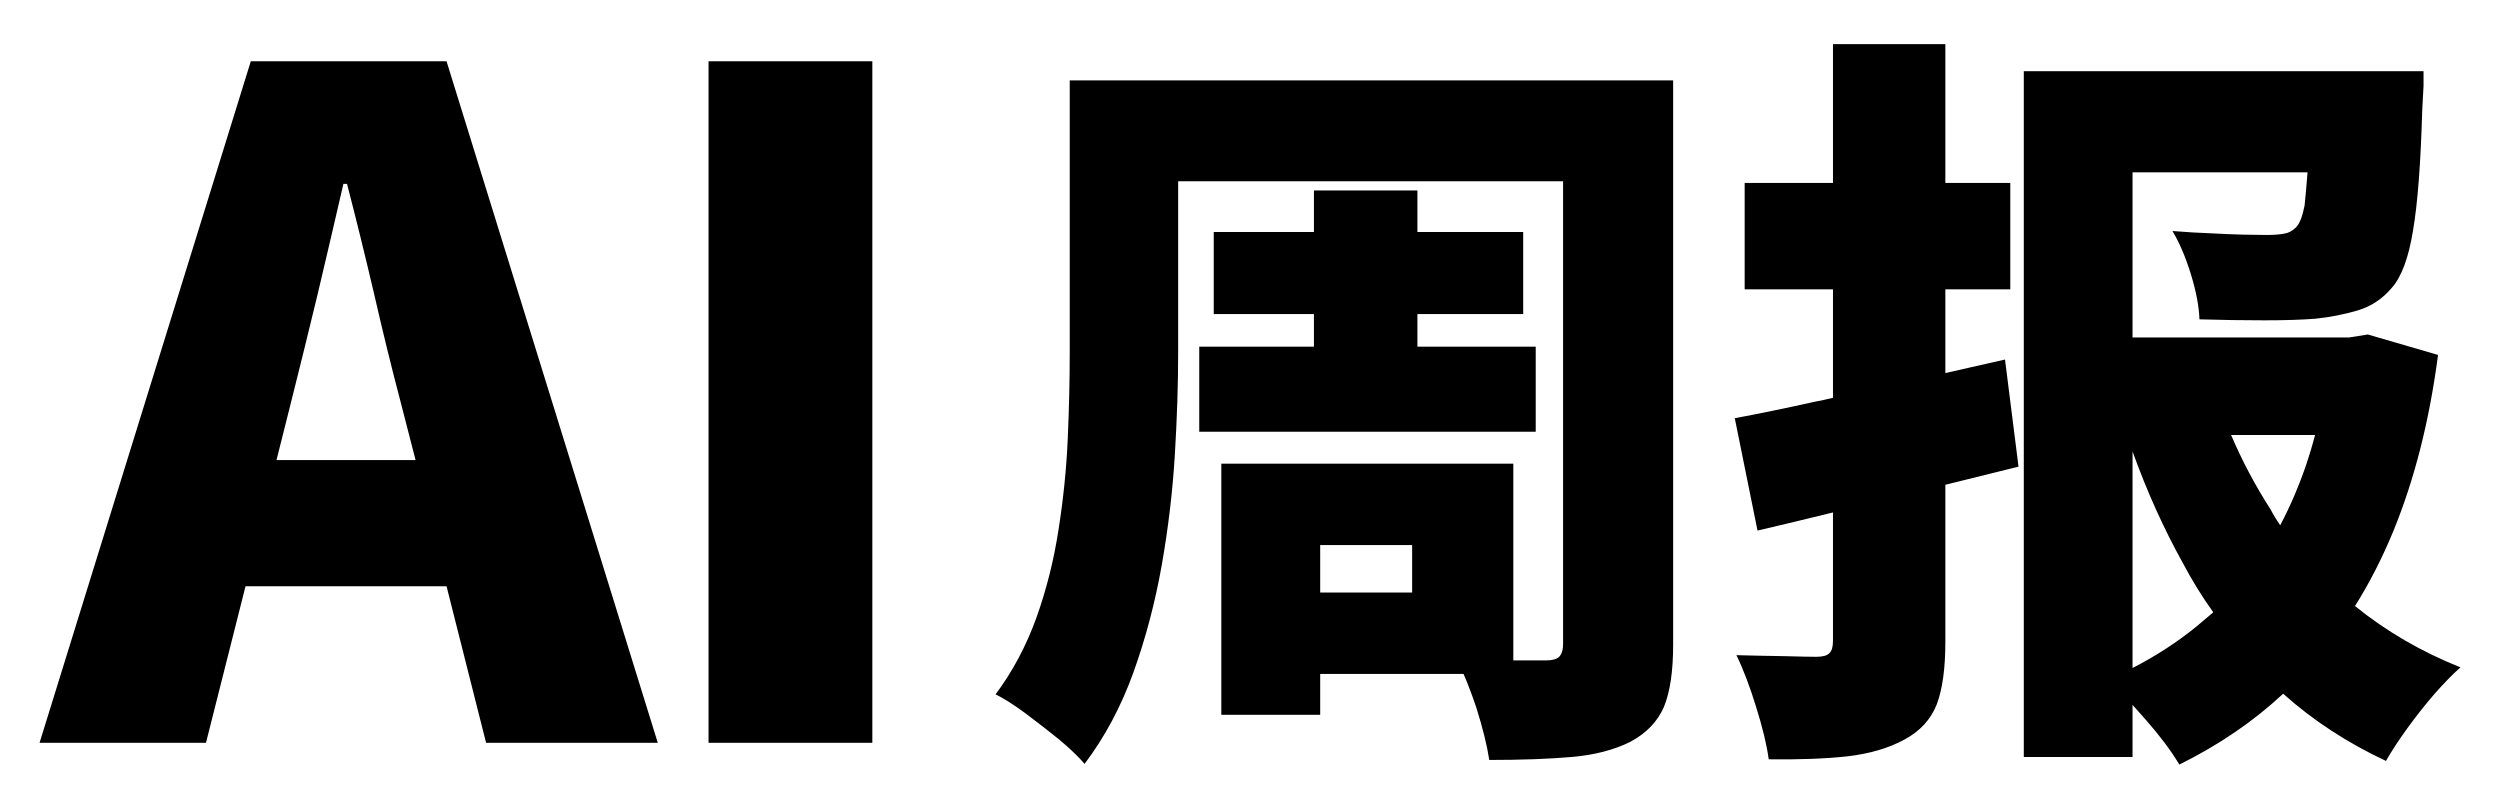
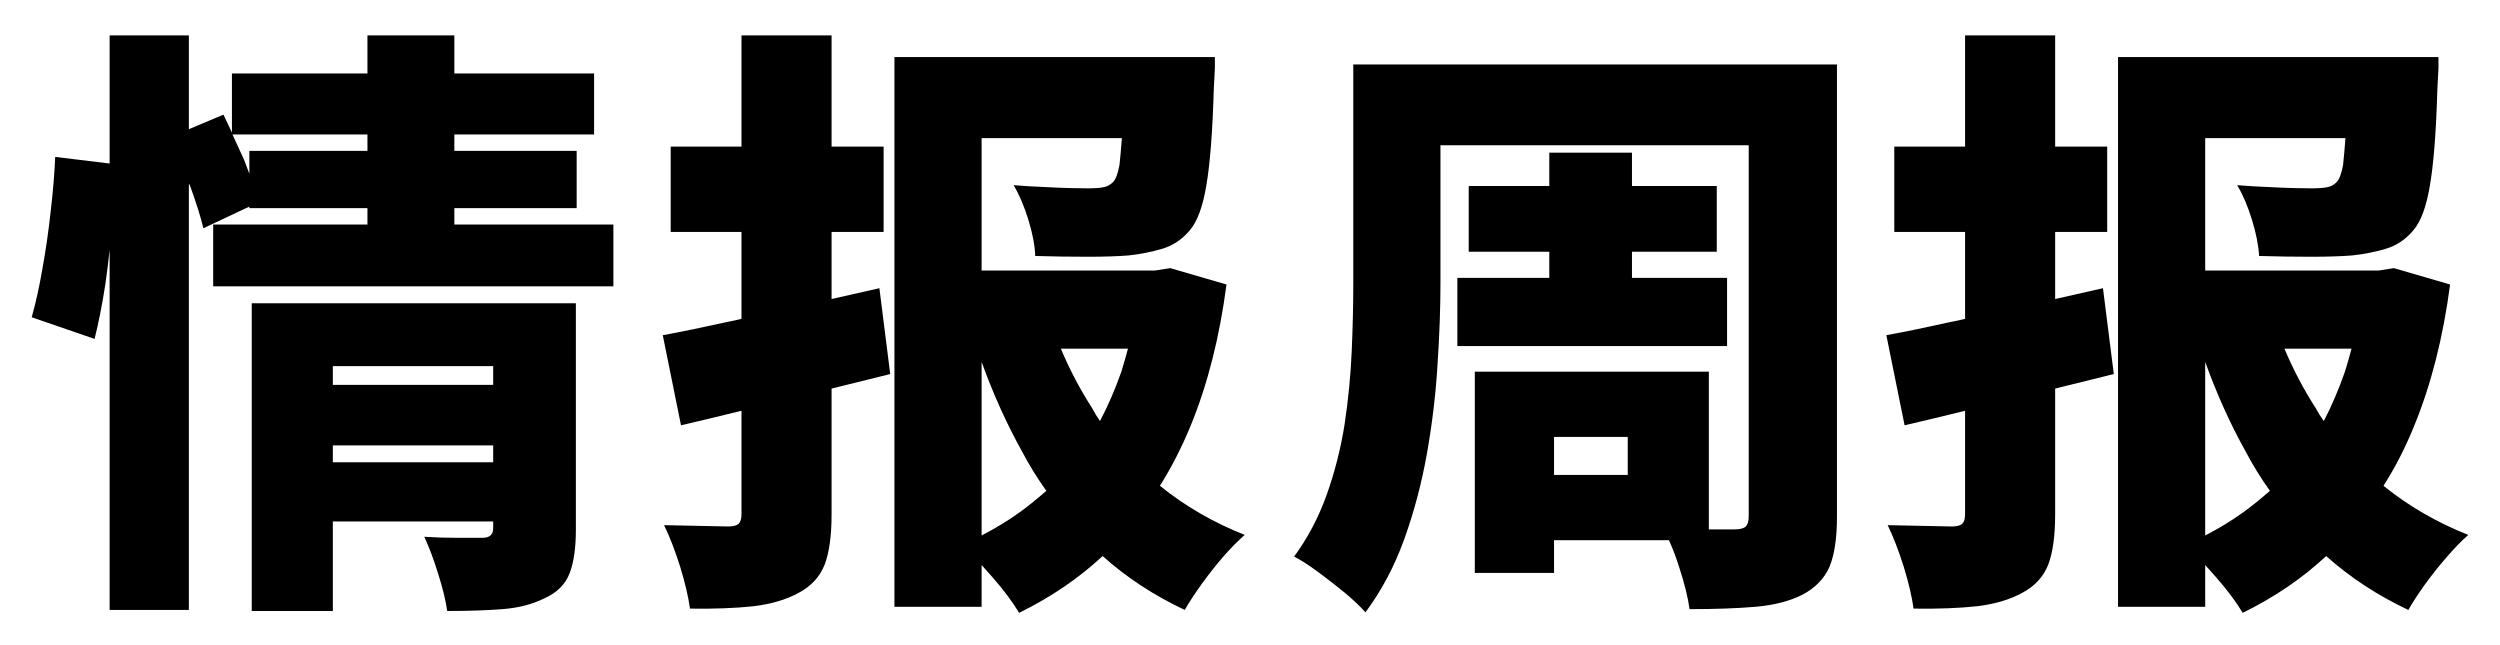
- <svg xmlns="http://www.w3.org/2000/svg" viewBox="0 -122.0 758.6 244.0">
-   <path id="accent" d="M62.5 103.4L12 103.4L76.1-103.4L135.5-103.4L199.6 103.4L147.5 103.4L135.5 55.9L74.5 55.9L62.5 103.4ZM83.9 17.6L126.1 17.6L121.6 0.1Q117.5-15.4 113.5-32.9Q109.4-50.4 105.3-66.2L105.3-66.2L104.2-66.2Q100.5-50.1 96.4-32.8Q92.2-15.4 88.3 0.1L88.3 0.1L83.9 17.6Z M264.7 103.4L215.0 103.4L215.0-103.4L264.7-103.4L264.7 103.4Z" />
-   <path id="ink" d="M324.6-14.8L324.6-97.6L507.7-97.6L507.7 73.6Q507.7 85.7 504.9 92.5Q502.0 99.2 494.7 103.1L494.7 103.1Q487.3 106.8 476.9 107.7Q466.5 108.6 451.9 108.6L451.9 108.6Q450.9 102.0 448.0 92.8L448.0 92.8Q446.1 87.1 444.1 82.5L444.1 82.5L400.6 82.5L400.6 94.9L370.6 94.9L370.6 18.7L459.2 18.7L459.2 78.4Q461.0 78.4 462.6 78.4L462.6 78.4L469.0 78.4Q472.0 78.4 473.1 77.3Q474.3 76.1 474.3 73.4L474.3 73.4L474.3-67.0L357.5-67.0L357.5-14.8Q357.5-0.8 356.5 15.9Q355.5 32.6 352.5 49.6Q349.5 66.5 343.9 82.1Q338.3 97.6 329.1 109.8L329.1 109.8Q326.4 106.6 321.4 102.4Q316.3 98.3 311.1 94.4Q305.8 90.5 302.1 88.7L302.1 88.7Q309.9 78.2 314.5 65.4Q319.1 52.5 321.2 38.7Q323.4 24.8 324.0 11.1Q324.6-2.6 324.6-14.8L324.6-14.8ZM368.3-26.7L368.3-51.6L398.7-51.6L398.7-64.2L430.1-64.2L430.1-51.6L462.2-51.6L462.2-26.7L430.1-26.7L430.1-16.8L466.0-16.8L466.0 9.0L363.9 9.0L363.9-16.8L398.7-16.8L398.7-26.7L368.3-26.7ZM400.6 43.4L400.6 57.8L428.5 57.8L428.5 43.4L400.6 43.4Z M614.1 107.7L614.1-100.4L735.4-100.4L735.4-96.0Q735.2-91.5 735.0-88.5L735.0-88.5Q734.3-64.2 732.2-52.0Q730.2-39.7 725.8-34.7Q721.5-29.6 715.4-27.8Q709.3-26.0 702.7-25.3L702.7-25.3Q696.5-24.8 687.1-24.8Q677.7-24.8 667.4-25.1L667.4-25.1Q667.2-31.0 664.8-38.8Q662.4-46.6 659.2-51.9L659.2-51.9Q665.4-51.4 670.9-51.2Q676.4-50.9 680.8-50.8Q685.3-50.7 687.8-50.7L687.8-50.7Q691.0-50.7 693.1-51.1Q695.1-51.4 696.7-53.0Q698.3-54.6 699.3-59.6L699.3-59.6Q699.7-63.3 700.2-69.7L700.2-69.7L647.1-69.7L647.1-19.6L712.8-19.6L718.5-20.5L739.8-14.3Q735.9 15.5 726.3 39.0L726.3 39.0Q721.2 51.4 714.6 61.9L714.6 61.9Q728.8 73.4 746.6 80.5L746.6 80.5Q743.0 83.7 738.6 88.7Q734.3 93.7 730.4 99.1Q726.5 104.5 724.0 108.9L724.0 108.9Q706.3 100.6 692.8 88.5L692.8 88.5Q679.3 101.1 661.3 110L661.3 110Q657.6 103.8 651.2 96.5L651.2 96.5Q649.1 94.2 647.1 91.9L647.1 91.9L647.1 107.7L614.1 107.7ZM533.3 39.0L526.4 4.9Q537.2 2.9 550.7-0.1L550.7-0.1Q553.4-0.6 556.2-1.3L556.2-1.3L556.2-34.2L529.4-34.2L529.4-66.5L556.2-66.5L556.2-108.6L590.3-108.6L590.3-66.5L610.0-66.5L610.0-34.2L590.3-34.2L590.3-8.8Q599.4-10.9 608.4-12.9L608.4-12.9L612.5 19.6Q601.5 22.3 590.3 25.1L590.3 25.1L590.3 72.7Q590.3 84.8 587.7 91.7Q585.0 98.6 577.9 102.4Q570.8 106.3 560.6 107.5Q550.4 108.6 536.7 108.4L536.7 108.4Q535.8 101.8 532.9 92.6Q530.1 83.4 526.9 76.8L526.9 76.8Q534.0 77.0 541.3 77.1Q548.6 77.3 551.1 77.3L551.1 77.3Q554.1 77.3 555.1 76.2Q556.2 75.2 556.2 72.5L556.2 72.5L556.2 33.5Q544.0 36.5 533.3 39.0L533.3 39.0ZM671.6 63.8L671.6 63.8Q666.5 56.7 662.4 48.9L662.4 48.9Q653.7 33.3 647.1 15.0L647.1 15.0L647.1 80.7Q657.8 75.2 666.5 68.1L666.5 68.1Q669.0 66.0 671.6 63.8ZM702.5 10.0L677.0 10.0Q682.1 21.9 689.0 32.6L689.0 32.6Q690.3 35.1 691.9 37.4L691.9 37.4Q696.5 28.7 699.9 18.7L699.9 18.7Q701.3 14.5 702.5 10.0L702.5 10.0Z" />
+ <svg xmlns="http://www.w3.org/2000/svg" viewBox="0 -122.0 946.4 244.0">
+   <path id="accent" d="M87.8-71.8L87.8-94.2L139.1-94.2L139.1-108.6L172.0-108.6L172.0-94.2L224.9-94.2L224.9-71.1L172.0-71.1L172.0-64.9L218.3-64.9L218.3-43.2L172.0-43.2L172.0-37.0L232.2-37.0L232.2-13.6L80.7-13.6L80.7-37.0L139.1-37.0L139.1-43.2L94.4-43.2L94.4-43.8L77.0-35.6Q75.4-42.2 71.8-52.1L71.8-52.1Q71.5-52.3 71.5-52.3L71.5-52.3L71.5 108.9L41.5 108.9L41.5-27.4Q40.8-20.9 39.9-14.5L39.9-14.5Q38.1-2.9 35.8 6.3L35.8 6.3L12-1.9Q14.3-10.0 16.1-20.5Q18.0-31.0 19.2-42.1Q20.5-53.2 20.9-62.6L20.9-62.6L41.5-60.1L41.5-108.6L71.5-108.6L71.5-73.1L84.6-78.6Q86.2-75.2 87.8-71.8L87.8-71.8ZM95.3 109.3L95.3-7.2L218.0-7.2L218.0 78.6Q218.0 88.9 215.6 95.1Q213.2 101.3 206.1 104.5L206.1 104.5Q199.3 107.9 190.2 108.6Q181.2 109.3 169.3 109.3L169.3 109.3Q168.4 103.1 165.8 95.0Q163.3 86.9 160.6 81.2L160.6 81.2Q166.5 81.6 173.4 81.6L173.4 81.6L182.6 81.6Q186.7 81.6 186.7 78.0L186.7 78.0L186.7 75.4L126.0 75.4L126.0 109.3L95.3 109.3ZM186.7 23.7L186.7 16.6L126.0 16.6L126.0 23.7L186.7 23.7ZM186.7 53.0L186.7 46.6L126.0 46.6L126.0 53.0L186.7 53.0ZM94.4-56.2L94.4-64.9L139.1-64.9L139.1-71.1L88.0-71.1Q90.1-66.5 92.4-61.5L92.4-61.5Q93.5-58.7 94.4-56.2L94.4-56.2Z M338.6 107.7L338.6-100.4L459.9-100.4L459.9-96.0Q459.7-91.5 459.5-88.5L459.5-88.5Q458.8-64.2 456.7-52.0Q454.7-39.7 450.3-34.7Q446.0-29.6 439.9-27.8Q433.8-26.0 427.2-25.3L427.2-25.3Q421.0-24.8 411.6-24.8Q402.3-24.8 391.9-25.1L391.9-25.1Q391.7-31.0 389.3-38.8Q386.9-46.6 383.7-51.9L383.7-51.9Q389.9-51.4 395.4-51.2Q400.9-50.9 405.3-50.8Q409.8-50.7 412.3-50.7L412.3-50.7Q415.5-50.7 417.6-51.1Q419.6-51.4 421.3-53.0Q422.9-54.6 423.8-59.6L423.8-59.6Q424.2-63.3 424.7-69.7L424.7-69.7L371.6-69.7L371.6-19.6L437.3-19.6L443.0-20.5L464.3-14.3Q460.4 15.5 450.8 39.0L450.8 39.0Q445.7 51.4 439.1 61.9L439.1 61.9Q453.3 73.4 471.2 80.5L471.2 80.5Q467.5 83.7 463.1 88.7Q458.8 93.7 454.9 99.1Q451.0 104.5 448.5 108.9L448.5 108.9Q430.9 100.6 417.4 88.5L417.4 88.5Q403.9 101.1 385.8 110L385.8 110Q382.1 103.8 375.7 96.5L375.7 96.5Q373.6 94.2 371.6 91.9L371.6 91.9L371.6 107.7L338.6 107.7ZM257.8 39.0L250.9 4.9Q261.7 2.9 275.2-0.1L275.2-0.1Q277.9-0.6 280.7-1.3L280.7-1.3L280.7-34.2L253.9-34.2L253.9-66.5L280.7-66.5L280.7-108.6L314.8-108.6L314.8-66.5L334.5-66.5L334.5-34.2L314.8-34.2L314.8-8.8Q324.0-10.9 332.9-12.9L332.9-12.9L337.0 19.6Q326.0 22.3 314.8 25.1L314.8 25.1L314.8 72.7Q314.8 84.8 312.2 91.7Q309.5 98.6 302.4 102.4Q295.3 106.3 285.2 107.5Q275.0 108.6 261.2 108.4L261.2 108.4Q260.3 101.8 257.5 92.6Q254.6 83.4 251.4 76.8L251.4 76.8Q258.5 77.0 265.8 77.1Q273.1 77.3 275.7 77.3L275.7 77.3Q278.6 77.3 279.7 76.2Q280.7 75.2 280.7 72.5L280.7 72.5L280.7 33.5Q268.6 36.5 257.8 39.0L257.8 39.0ZM396.1 63.8L396.1 63.8Q391.0 56.7 386.9 48.9L386.9 48.9Q378.2 33.3 371.6 15.0L371.6 15.0L371.6 80.7Q382.3 75.2 391.0 68.1L391.0 68.1Q393.6 66.0 396.1 63.8ZM427.0 10.0L401.6 10.0Q406.6 21.9 413.5 32.6L413.5 32.6Q414.8 35.1 416.4 37.4L416.4 37.4Q421.0 28.7 424.5 18.7L424.5 18.7Q425.8 14.5 427.0 10.0L427.0 10.0Z" />
+   <path id="ink" d="M512.3-14.8L512.3-97.6L695.4-97.6L695.4 73.6Q695.4 85.7 692.6 92.5Q689.7 99.2 682.4 103.1L682.4 103.1Q675.1 106.8 664.6 107.7Q654.2 108.6 639.6 108.6L639.6 108.6Q638.7 102.0 635.7 92.8L635.7 92.8Q633.9 87.1 631.8 82.5L631.8 82.5L588.3 82.5L588.3 94.9L558.3 94.9L558.3 18.7L646.9 18.7L646.9 78.4Q648.7 78.4 650.3 78.4L650.3 78.4L656.7 78.4Q659.7 78.4 660.9 77.3Q662.0 76.1 662.0 73.4L662.0 73.4L662.0-67.0L545.3-67.0L545.3-14.8Q545.3-0.8 544.2 15.9Q543.2 32.6 540.2 49.6Q537.2 66.5 531.6 82.1Q526.0 97.6 516.9 109.8L516.9 109.8Q514.1 106.6 509.1 102.4Q504.1 98.3 498.8 94.4Q493.5 90.5 489.9 88.7L489.9 88.7Q497.6 78.2 502.2 65.4Q506.8 52.5 509.0 38.7Q511.1 24.8 511.7 11.1Q512.3-2.6 512.3-14.8L512.3-14.8ZM556.0-26.7L556.0-51.6L586.5-51.6L586.5-64.2L617.8-64.2L617.8-51.6L649.9-51.6L649.9-26.7L617.8-26.7L617.8-16.8L653.8-16.8L653.8 9.0L551.7 9.0L551.7-16.8L586.5-16.8L586.5-26.7L556.0-26.7ZM588.3 43.4L588.3 57.8L616.2 57.8L616.2 43.4L588.3 43.4Z M801.8 107.7L801.8-100.4L923.1-100.4L923.1-96.0Q922.9-91.5 922.7-88.5L922.7-88.5Q922.0-64.2 919.9-52.0Q917.9-39.7 913.5-34.7Q909.2-29.6 903.1-27.8Q897.0-26.0 890.4-25.3L890.4-25.3Q884.2-24.8 874.8-24.8Q865.5-24.8 855.2-25.1L855.2-25.1Q854.9-31.0 852.5-38.8Q850.1-46.6 846.9-51.9L846.9-51.9Q853.1-51.4 858.6-51.2Q864.1-50.9 868.5-50.8Q873.0-50.7 875.5-50.7L875.5-50.7Q878.7-50.7 880.8-51.1Q882.9-51.4 884.5-53.0Q886.1-54.6 887.0-59.6L887.0-59.6Q887.4-63.3 887.9-69.7L887.9-69.7L834.8-69.7L834.8-19.6L900.5-19.6L906.2-20.5L927.5-14.3Q923.6 15.5 914.0 39.0L914.0 39.0Q909.0 51.4 902.3 61.9L902.3 61.9Q916.5 73.4 934.4 80.5L934.4 80.5Q930.7 83.7 926.4 88.7Q922.0 93.7 918.1 99.1Q914.2 104.5 911.7 108.9L911.7 108.9Q894.1 100.6 880.6 88.5L880.6 88.5Q867.1 101.1 849.0 110L849.0 110Q845.3 103.8 838.9 96.5L838.9 96.5Q836.8 94.2 834.8 91.9L834.8 91.9L834.8 107.7L801.8 107.7ZM721.0 39.0L714.1 4.9Q724.9 2.9 738.4-0.1L738.4-0.1Q741.1-0.6 743.9-1.3L743.9-1.3L743.9-34.2L717.1-34.2L717.1-66.5L743.9-66.5L743.9-108.6L778.0-108.6L778.0-66.5L797.7-66.5L797.7-34.2L778.0-34.2L778.0-8.8Q787.2-10.9 796.1-12.9L796.1-12.9L800.2 19.6Q789.2 22.3 778.0 25.1L778.0 25.1L778.0 72.7Q778.0 84.8 775.4 91.7Q772.7 98.6 765.6 102.4Q758.5 106.3 748.4 107.5Q738.2 108.6 724.4 108.4L724.4 108.4Q723.5 101.8 720.7 92.6Q717.8 83.4 714.6 76.8L714.6 76.8Q721.7 77.0 729.0 77.1Q736.3 77.3 738.9 77.3L738.9 77.3Q741.8 77.3 742.9 76.2Q743.9 75.2 743.9 72.5L743.9 72.5L743.9 33.5Q731.8 36.5 721.0 39.0L721.0 39.0ZM859.3 63.8L859.3 63.8Q854.2 56.7 850.1 48.9L850.1 48.9Q841.4 33.3 834.8 15.0L834.8 15.0L834.8 80.7Q845.5 75.2 854.2 68.1L854.2 68.1Q856.8 66.0 859.3 63.8ZM890.2 10.0L864.8 10.0Q869.8 21.9 876.7 32.6L876.7 32.6Q878.0 35.1 879.7 37.4L879.7 37.4Q884.2 28.7 887.7 18.7L887.7 18.7Q889.0 14.5 890.2 10.0L890.2 10.0Z" />
</svg>
